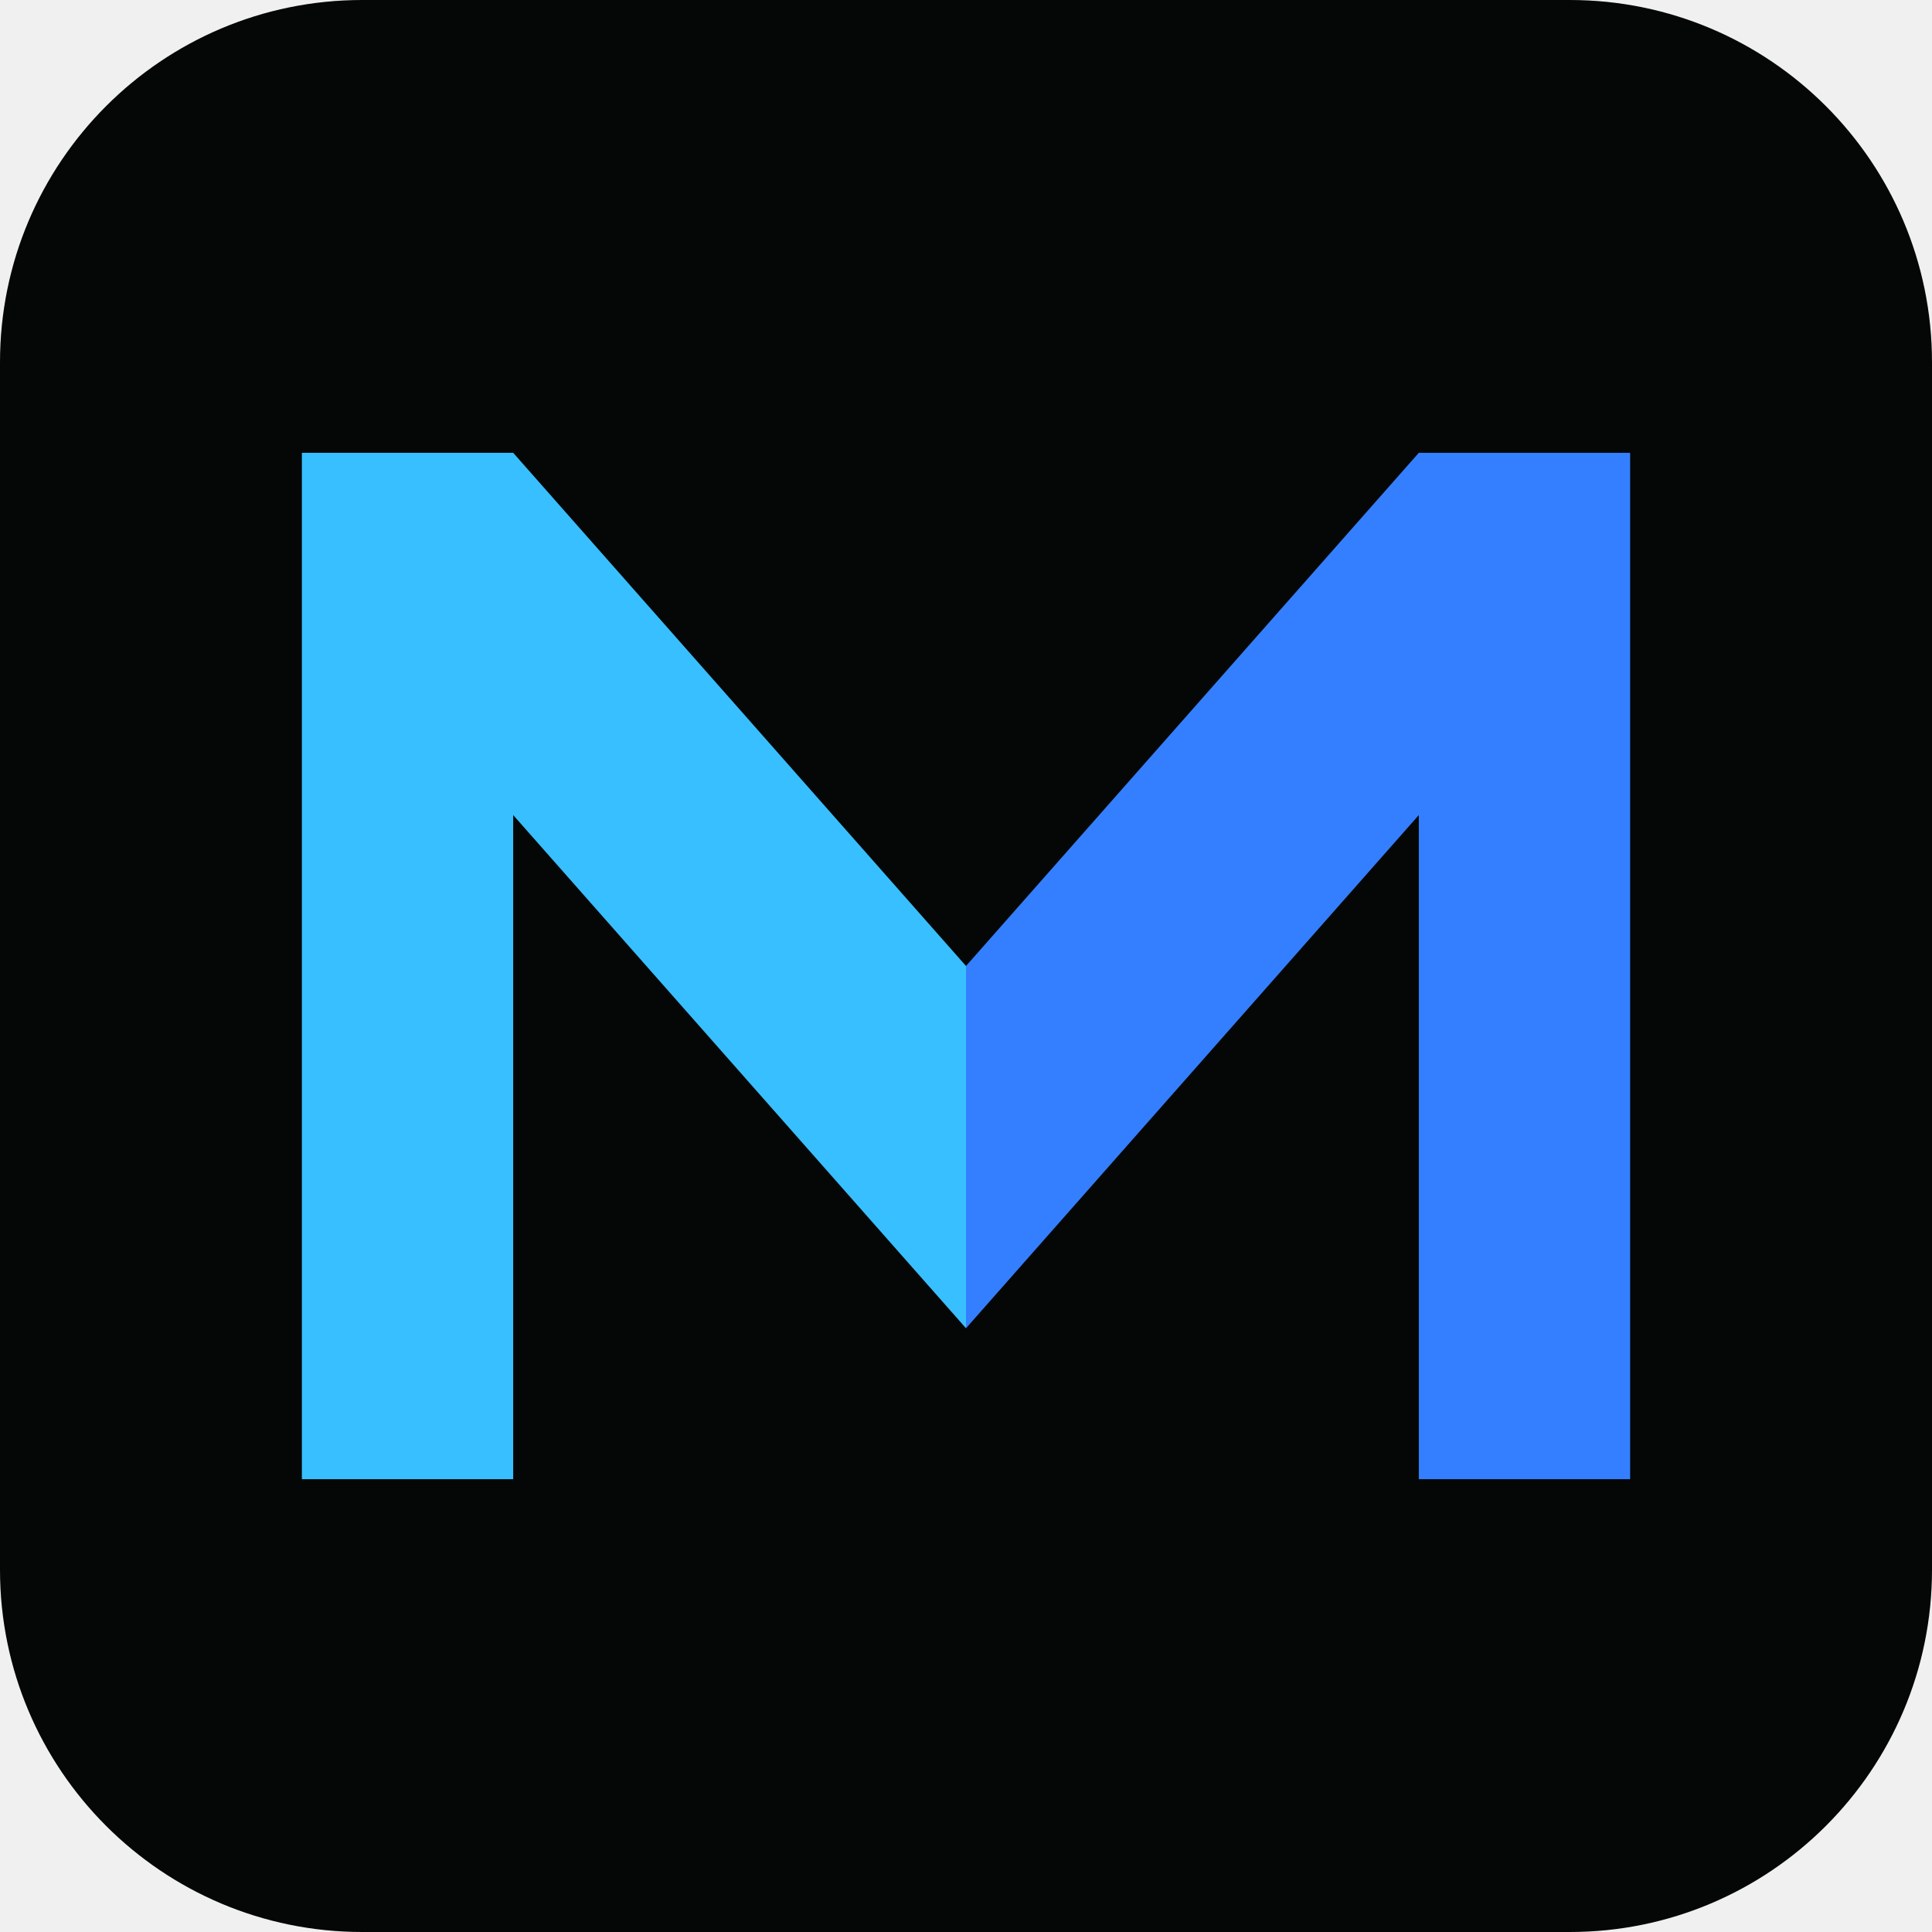
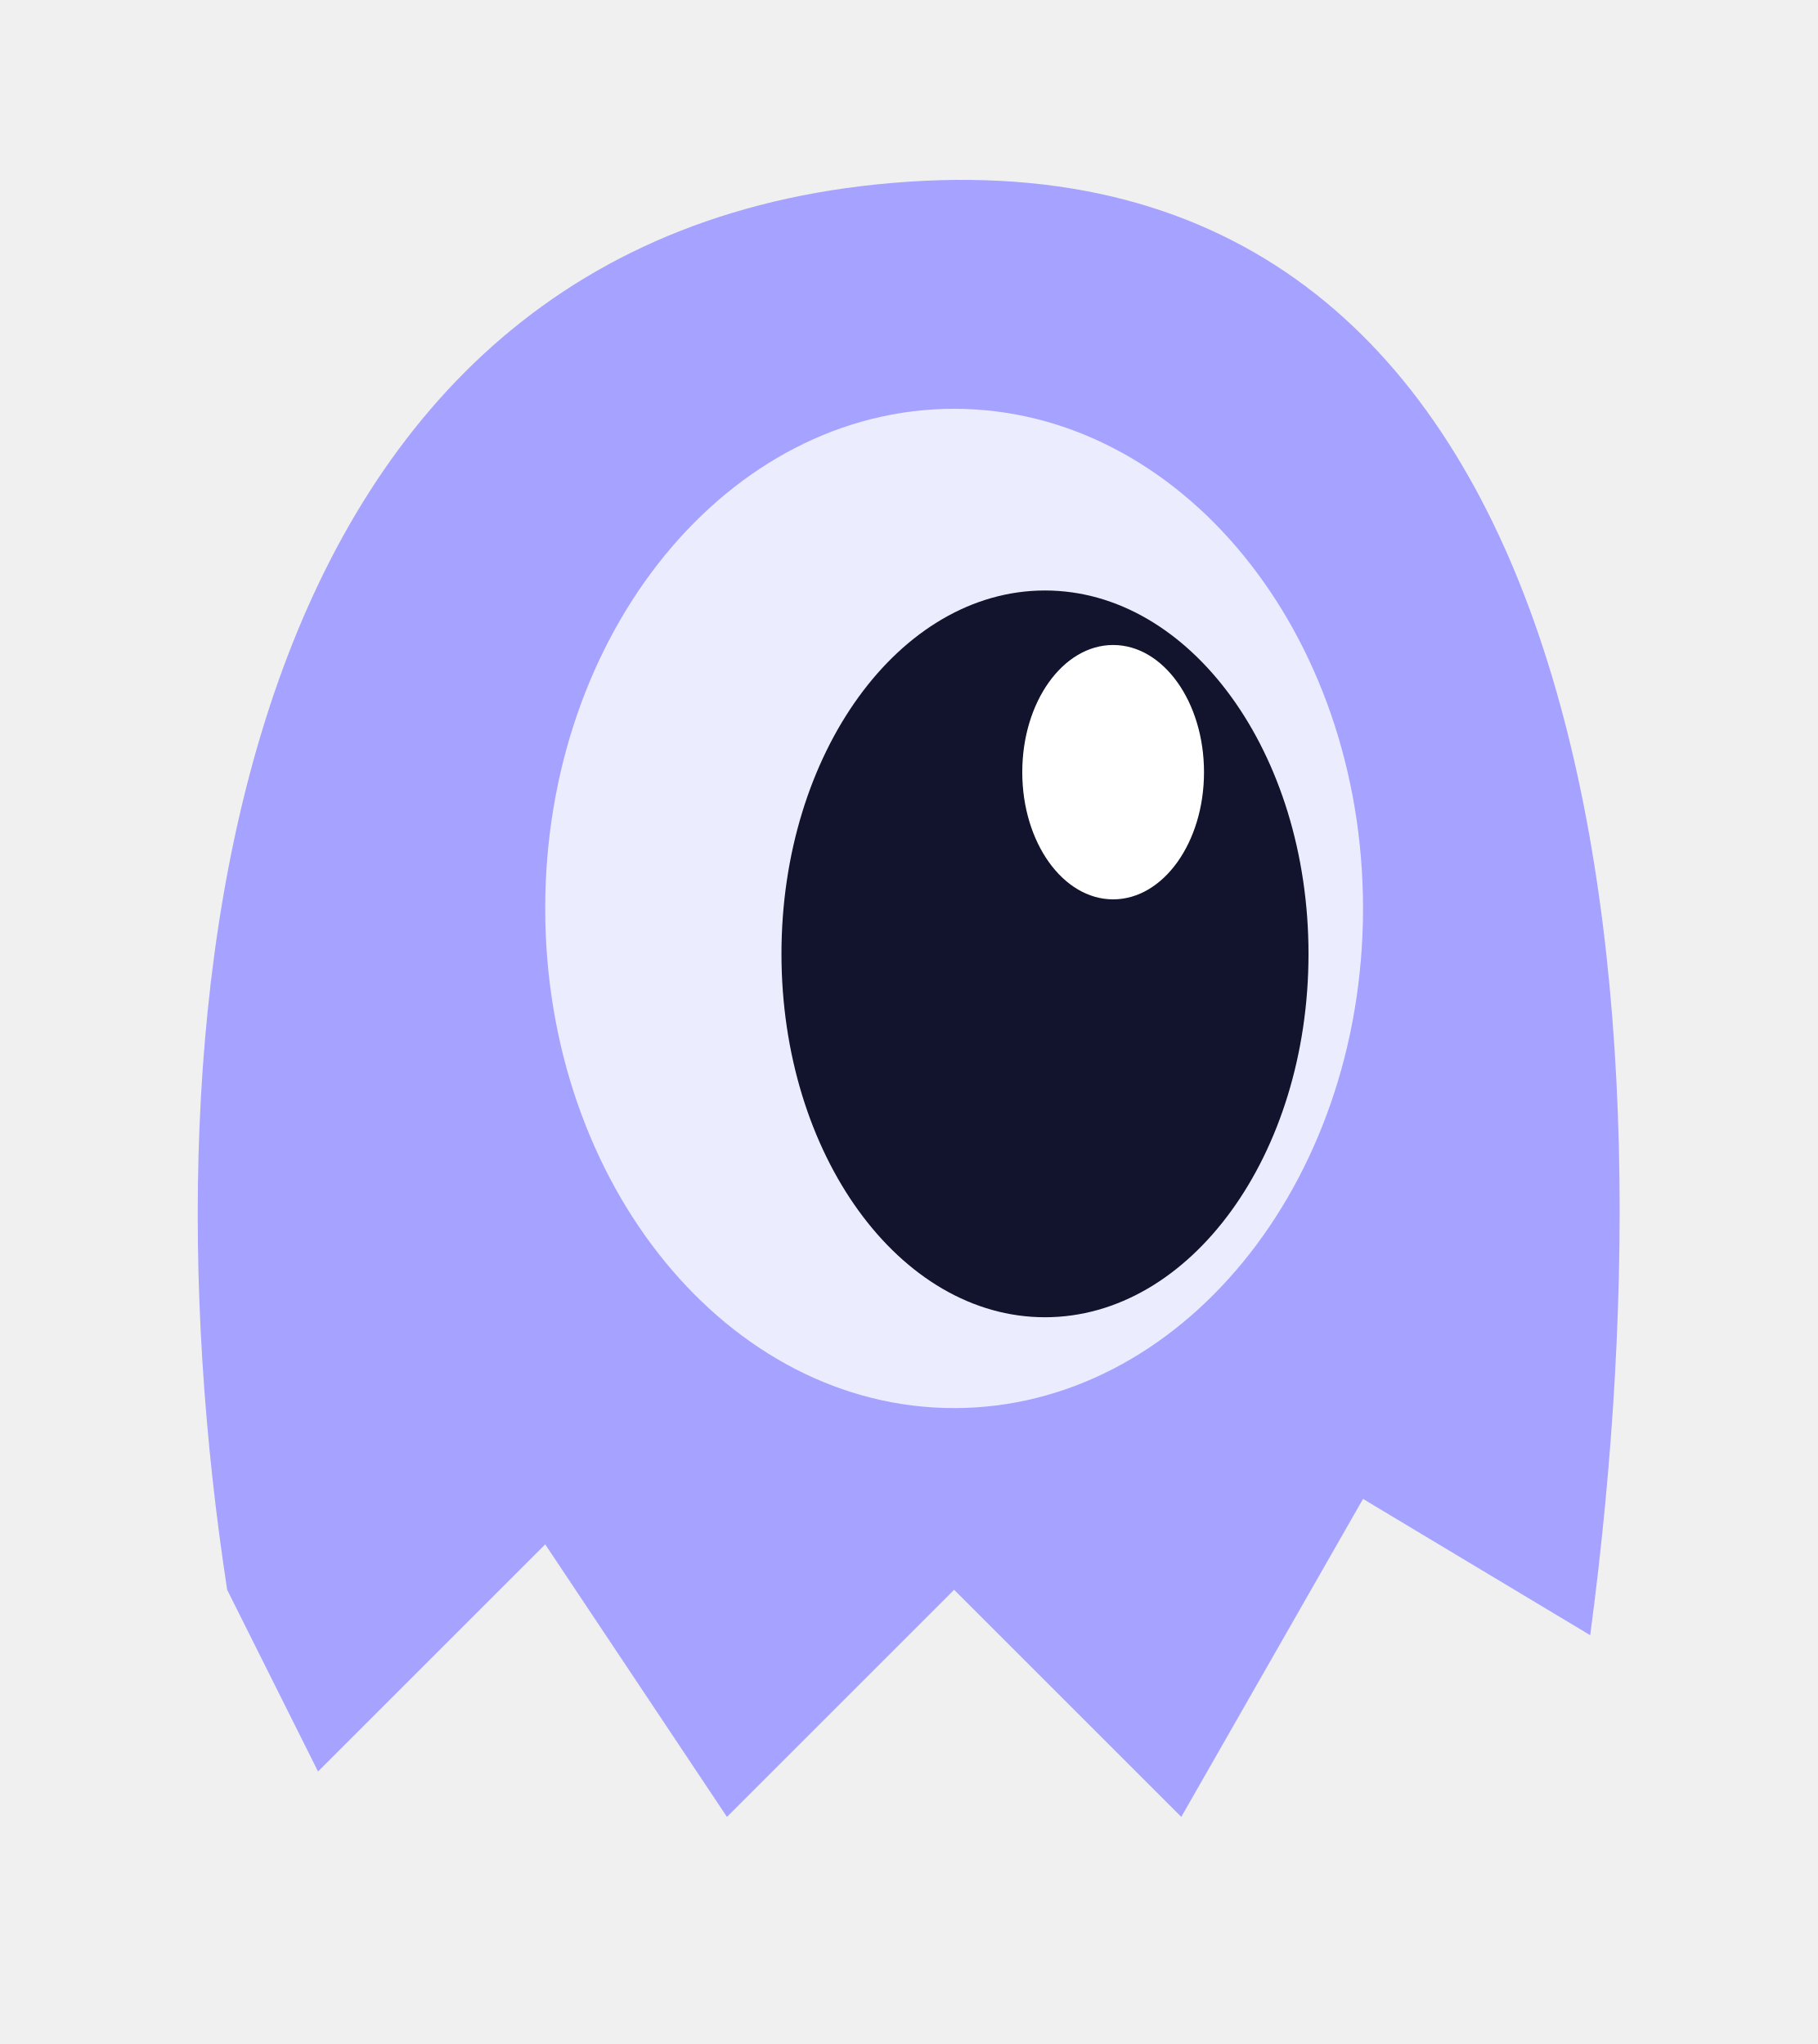
- <svg xmlns="http://www.w3.org/2000/svg" viewBox="0 0 64 64">
-   <rect width="64" height="64" rx="12" fill="#050707" />
-   <path d="M10 49V15h7l15 17v12L17 27v22z" fill="#38bfff" />
-   <path d="M32 32l15-17h7v34h-7V27L32 44z" fill="#347fff" />
+ <svg xmlns="http://www.w3.org/2000/svg" viewBox="0 0 40 45">
+   <path d="M5 35C3 22 5 5 20 4C35 3 37 21 35 36L30 33L26 40L21 35L16 40L12 34L7 39Z" fill="#A6A2FF" />
+   <ellipse cx="21" cy="20" rx="9" ry="11" fill="#ECECFF" />
+   <ellipse cx="23" cy="21" rx="5.8" ry="8" fill="#11142C" />
+   <ellipse cx="24.5" cy="17" rx="2" ry="2.8" fill="white" />
</svg>
